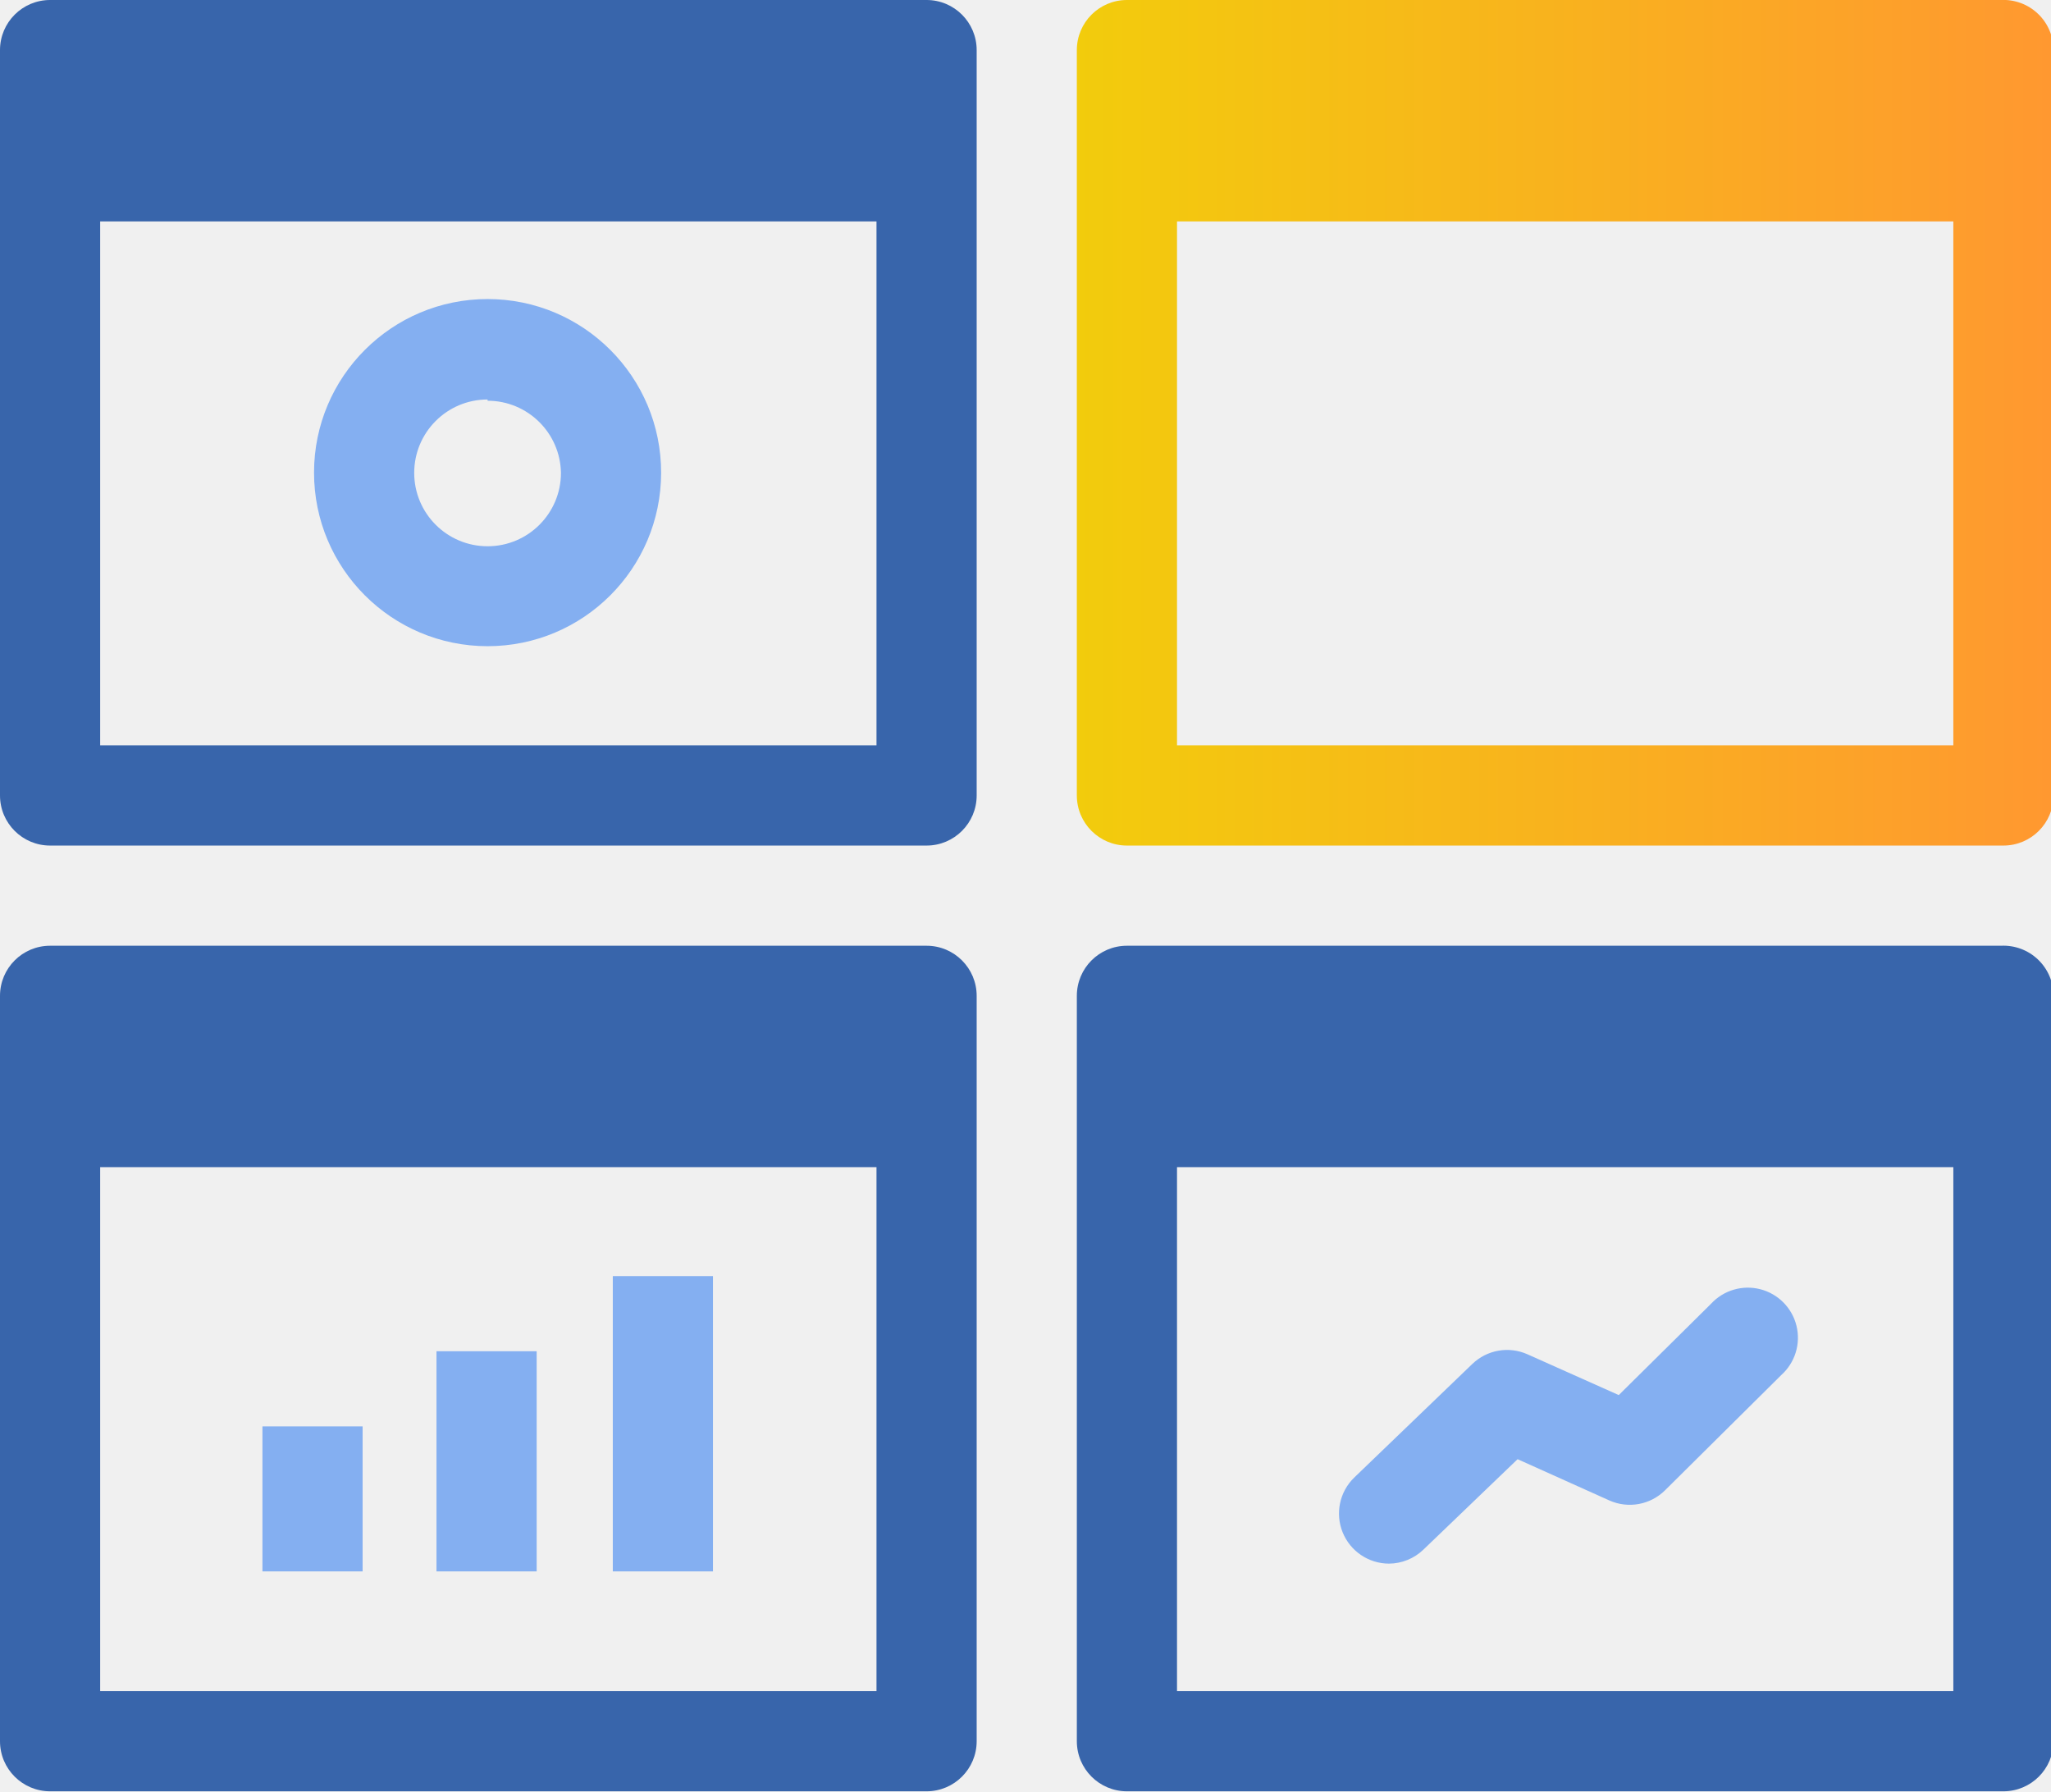
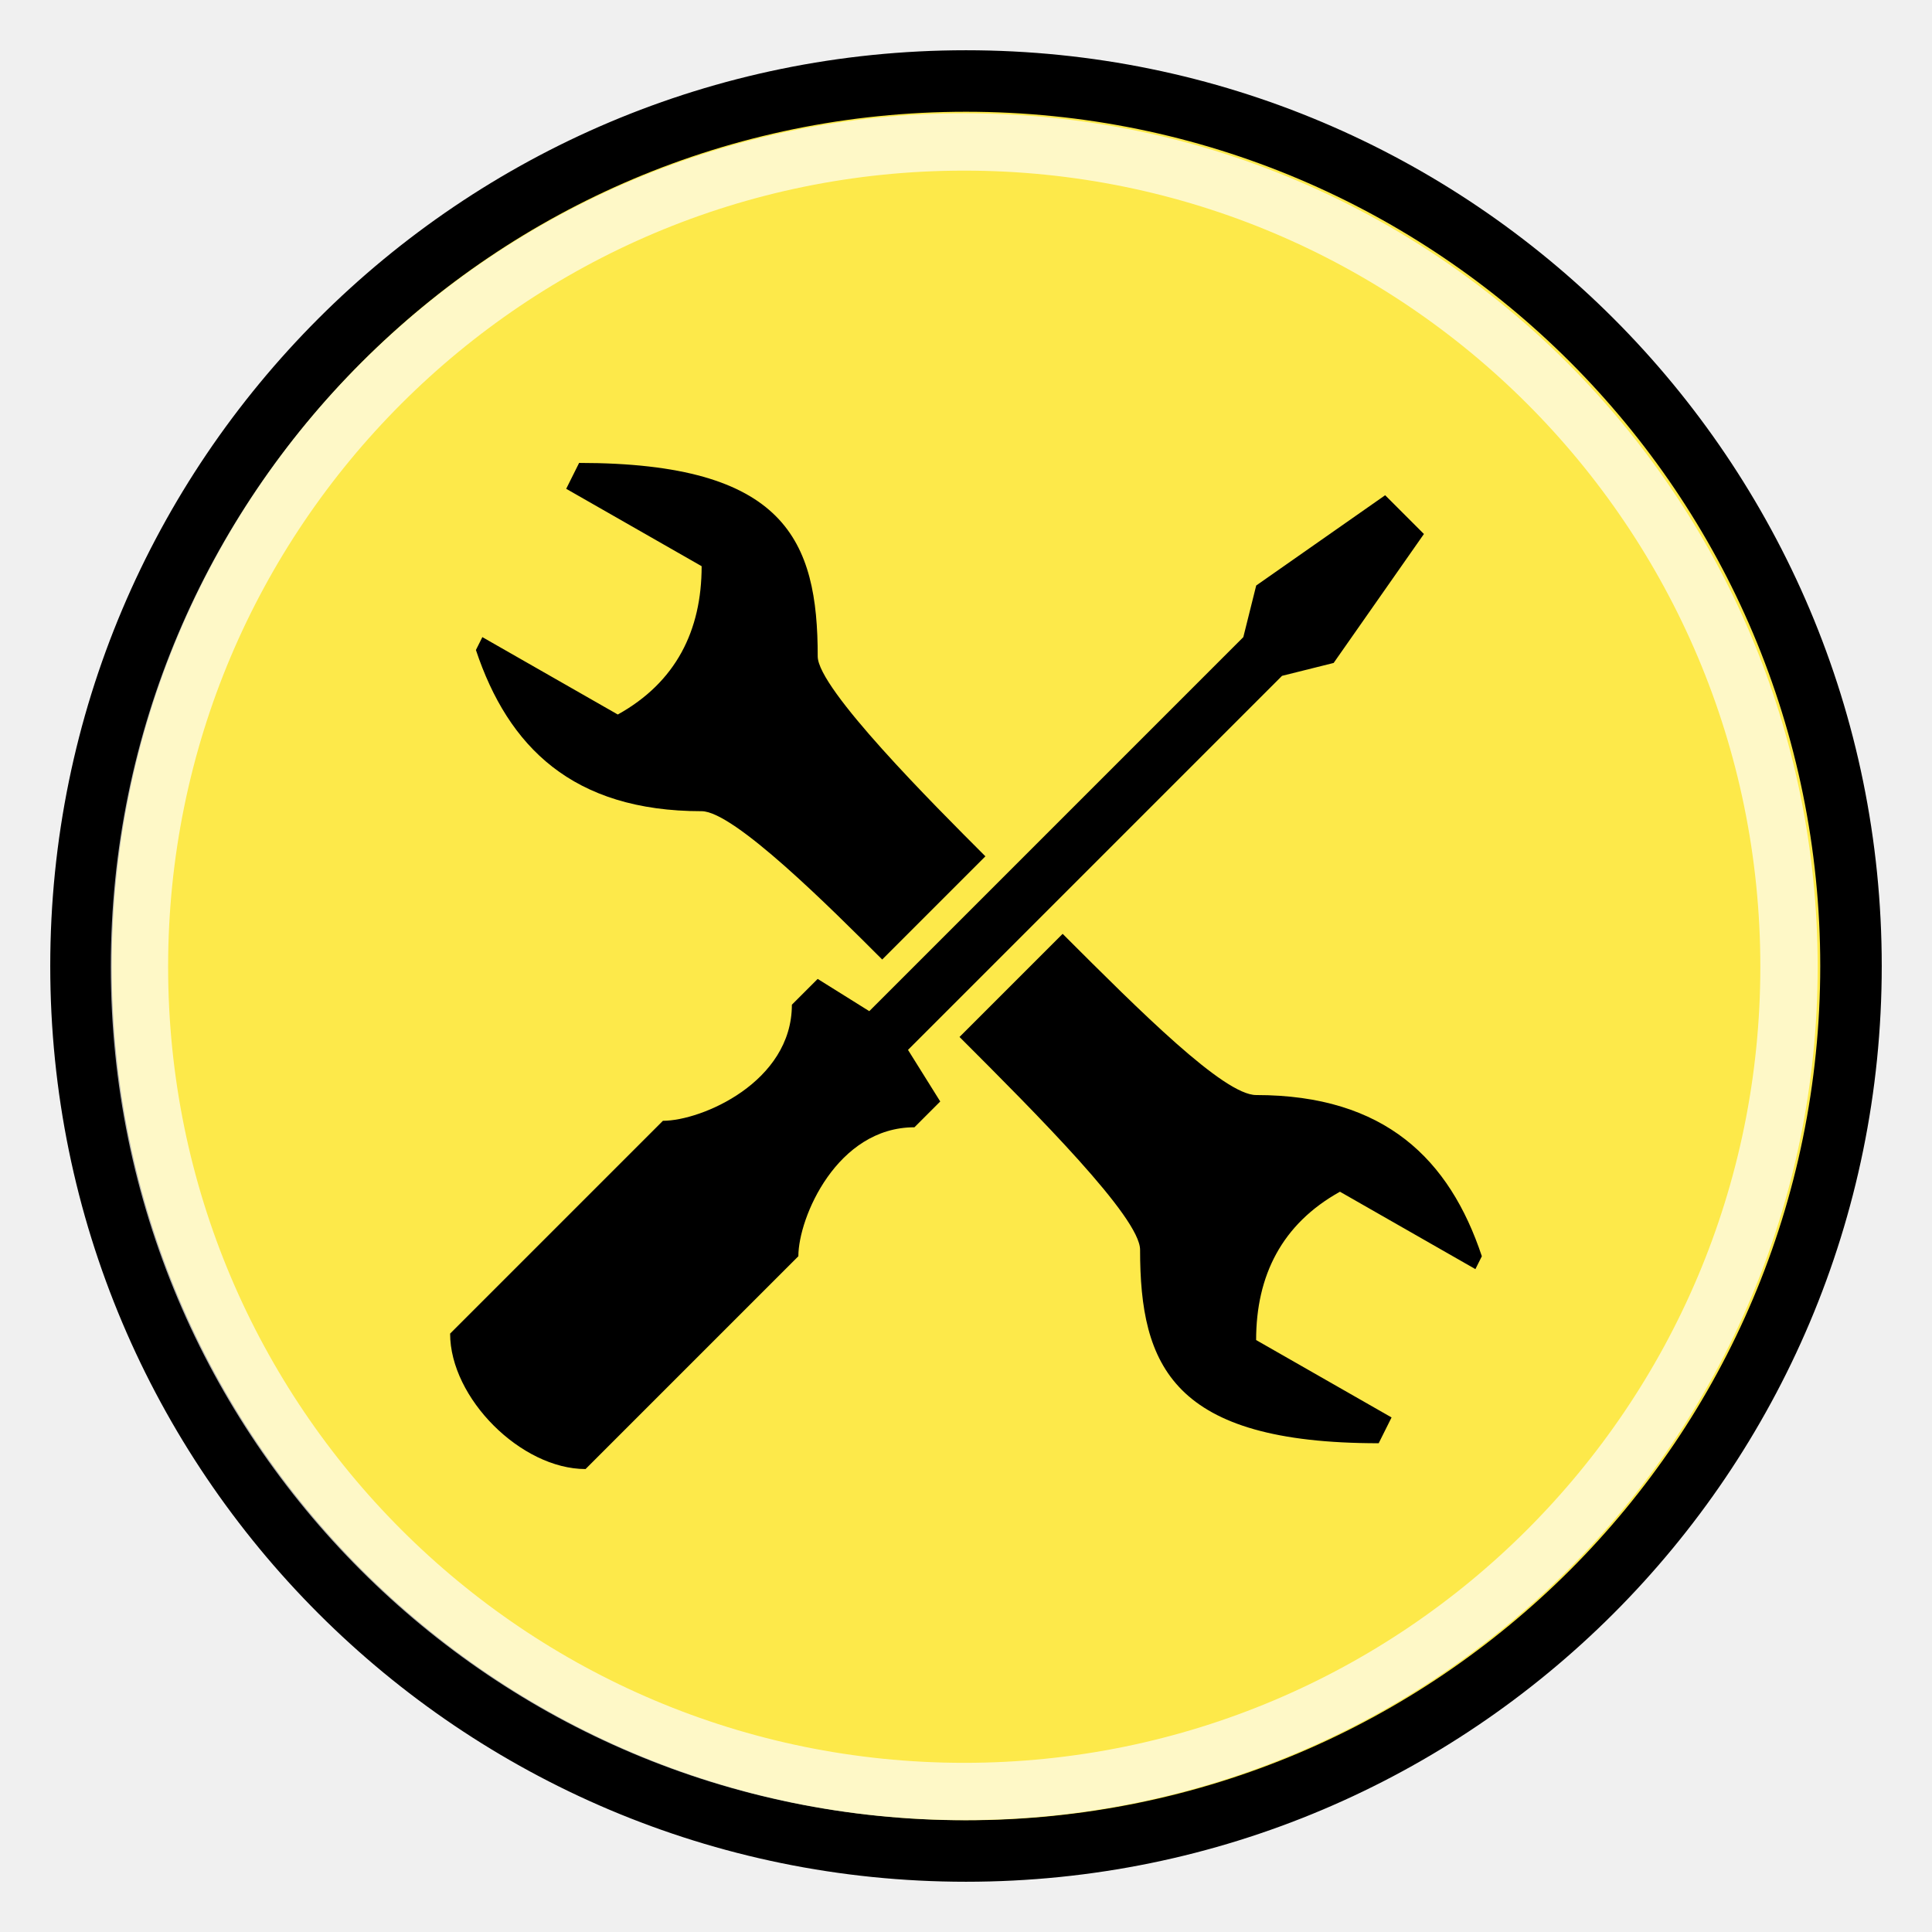
- <svg xmlns="http://www.w3.org/2000/svg" viewBox="0 0 81.9 71.52">
-   <defs>
-     <style>.cls-1{fill:#84aff1;}.cls-2{fill:#3865ab;}.cls-3{fill:url(#linear-gradient);}</style>
-     <linearGradient id="linear-gradient" x1="42.95" y1="16.88" x2="81.9" y2="16.88" gradientUnits="userSpaceOnUse">
-       <stop offset="0" stop-color="#f2cc0c" />
-       <stop offset="1" stop-color="#ff9830" />
+ <svg xmlns="http://www.w3.org/2000/svg" xmlns:xlink="http://www.w3.org/1999/xlink" id="svg0" viewBox="0 0 48 48" version="1.0" width="100%" height="100%">
+   <defs id="defs">
+     <linearGradient id="G3" y2="34.826" gradientUnits="userSpaceOnUse" x2="24.031" y1="7.024" x1="14.66">
+       <stop id="s3" stop-color="#fcf9fb" offset="0" />
+       <stop id="s4" stop-color="#fcf9fb" stop-opacity="0" offset="1" />
    </linearGradient>
+     <radialGradient id="R0" gradientUnits="userSpaceOnUse" cy="32.797" cx="28.935" gradientTransform="matrix(1,-0.2,0.2,1,-3.8,6.8)" r="22" fx="28.935" fy="32.797">
+       <stop id="s1" stop-color="#e6cf00" offset="0" />
+       <stop id="s2" stop-color="#fde94a" offset="1" />
+     </radialGradient>
+     <radialGradient id="R1" gradientUnits="userSpaceOnUse" cy="25.531" cx="17.312" gradientTransform="matrix(2.4 0 0 .67 -17.1 22.4)" r="9.688">
+       <stop id="s5" stop-opacity=".63" offset="0" />
+       <stop id="s6" stop-opacity="0" offset="1" />
+     </radialGradient>
+     <linearGradient xlink:href="#G3" id="linearGradient2995" gradientUnits="userSpaceOnUse" x1="14.66" y1="7.024" x2="24.031" y2="34.826" gradientTransform="matrix(0.3117077,-0.1453719,0.1453719,0.3117077,13.63686,16.98928)" />
+     <radialGradient xlink:href="#R0" id="radialGradient3011" gradientUnits="userSpaceOnUse" gradientTransform="matrix(1,-0.2,0.2,1,78.2,6.8)" cx="28.935" cy="32.797" fx="28.935" fy="32.797" r="22" />
+     <radialGradient xlink:href="#R0-4" id="radialGradient3018-9" gradientUnits="userSpaceOnUse" gradientTransform="matrix(1,-0.2,0.2,1,78.2,6.8)" cx="28.935" cy="32.797" fx="28.935" fy="32.797" r="22" />
+     <radialGradient id="R0-4" gradientUnits="userSpaceOnUse" cy="32.797" cx="28.935" gradientTransform="matrix(1,-0.2,0.2,1,-3.8,6.8)" r="22" fx="28.935" fy="32.797">
+       <stop id="s1-8" stop-color="#e6cf00" offset="0" />
+       <stop id="s2-8" stop-color="#fde94a" offset="1" />
+     </radialGradient>
+     <radialGradient xlink:href="#R0-45" id="radialGradient3028-2" gradientUnits="userSpaceOnUse" gradientTransform="matrix(1,-0.2,0.2,1,78.2,6.8)" cx="28.935" cy="32.797" fx="28.935" fy="32.797" r="22" />
+     <radialGradient id="R0-45" gradientUnits="userSpaceOnUse" cy="32.797" cx="28.935" gradientTransform="matrix(1,-0.2,0.2,1,-3.8,6.8)" r="22" fx="28.935" fy="32.797">
+       <stop id="s1-5" stop-color="#e6cf00" offset="0" />
+       <stop id="s2-1" stop-color="#fde94a" offset="1" />
+     </radialGradient>
+     <radialGradient xlink:href="#R0-45" id="radialGradient3986" gradientUnits="userSpaceOnUse" gradientTransform="matrix(1,-0.2,0.2,1,78.2,6.8)" cx="28.935" cy="32.797" fx="28.935" fy="32.797" r="22" />
+     <radialGradient xlink:href="#R0-45-7" id="radialGradient3986-5" gradientUnits="userSpaceOnUse" gradientTransform="matrix(1,-0.2,0.2,1,78.2,6.8)" cx="28.935" cy="32.797" fx="28.935" fy="32.797" r="22" />
+     <radialGradient id="R0-45-7" gradientUnits="userSpaceOnUse" cy="32.797" cx="28.935" gradientTransform="matrix(1,-0.2,0.2,1,-3.8,6.8)" r="22" fx="28.935" fy="32.797">
+       <stop id="s1-5-6" stop-color="#e6cf00" offset="0" />
+       <stop id="s2-1-1" stop-color="#fde94a" offset="1" />
+     </radialGradient>
+     <radialGradient r="22" fy="32.797" fx="28.935" cy="32.797" cx="28.935" gradientTransform="matrix(1,-0.2,0.2,1,78.2,6.8)" gradientUnits="userSpaceOnUse" id="radialGradient4007" xlink:href="#R0-45-7" />
+     <radialGradient xlink:href="#R0-45-7-7" id="radialGradient3986-5-2" gradientUnits="userSpaceOnUse" gradientTransform="matrix(1,-0.2,0.2,1,78.2,6.8)" cx="28.935" cy="32.797" fx="28.935" fy="32.797" r="22" />
+     <radialGradient id="R0-45-7-7" gradientUnits="userSpaceOnUse" cy="32.797" cx="28.935" gradientTransform="matrix(1,-0.2,0.2,1,-3.8,6.8)" r="22" fx="28.935" fy="32.797">
+       <stop id="s1-5-6-9" stop-color="#e6cf00" offset="0" />
+       <stop id="s2-1-1-5" stop-color="#fde94a" offset="1" />
+     </radialGradient>
+     <radialGradient r="22" fy="32.797" fx="28.935" cy="32.797" cx="28.935" gradientTransform="matrix(1,-0.2,0.2,1,78.2,6.8)" gradientUnits="userSpaceOnUse" id="radialGradient4041" xlink:href="#R0-45-7-7" />
+     <radialGradient xlink:href="#R0-45" id="radialGradient4065" gradientUnits="userSpaceOnUse" gradientTransform="matrix(1,-0.2,0.2,1,78.2,6.8)" cx="28.935" cy="32.797" fx="28.935" fy="32.797" r="22" />
+     <radialGradient xlink:href="#R0-45-3" id="radialGradient4065-4" gradientUnits="userSpaceOnUse" gradientTransform="matrix(1,-0.2,0.2,1,78.2,6.8)" cx="28.935" cy="32.797" fx="28.935" fy="32.797" r="22" />
+     <radialGradient id="R0-45-3" gradientUnits="userSpaceOnUse" cy="32.797" cx="28.935" gradientTransform="matrix(1,-0.2,0.2,1,-3.8,6.8)" r="22" fx="28.935" fy="32.797">
+       <stop id="s1-5-1" stop-color="#e6cf00" offset="0" />
+       <stop id="s2-1-2" stop-color="#fde94a" offset="1" />
+     </radialGradient>
+     <radialGradient xlink:href="#R0-45-7-7" id="radialGradient4113" gradientUnits="userSpaceOnUse" gradientTransform="matrix(1,-0.2,0.2,1,78.2,6.8)" cx="28.935" cy="32.797" fx="28.935" fy="32.797" r="22" />
+     <radialGradient xlink:href="#R0-45" id="radialGradient4117" gradientUnits="userSpaceOnUse" gradientTransform="matrix(1,-0.2,0.2,1,78.2,6.8)" cx="28.935" cy="32.797" fx="28.935" fy="32.797" r="22" />
+     <radialGradient xlink:href="#R0-45" id="radialGradient4120" gradientUnits="userSpaceOnUse" gradientTransform="matrix(0.6192592,-1.430323,1.430323,0.6192592,-39.34637,44.50201)" cx="28.935" cy="32.797" fx="28.935" fy="32.797" r="22" />
  </defs>
-   <g id="Layer_2" data-name="Layer 2">
-     <g id="Layer_1-2" data-name="Layer 1">
-       <path class="cls-1" d="M55.46,62.43A2,2,0,0,1,54.07,59l4.72-4.54a2,2,0,0,1,2.2-.39l3.65,1.63,3.68-3.64a2,2,0,1,1,2.81,2.84l-4.64,4.6a2,2,0,0,1-2.22.41L60.6,58.26l-3.76,3.61A2,2,0,0,1,55.46,62.43Z" />
-       <path class="cls-2" d="M37,0H2A2,2,0,0,0,0,2V31.76a2,2,0,0,0,2,2H37a2,2,0,0,0,2-2V2A2,2,0,0,0,37,0ZM4,29.76V8.84H35V29.76Z" />
-       <path class="cls-3" d="M79.9,0H45a2,2,0,0,0-2,2V31.76a2,2,0,0,0,2,2h35a2,2,0,0,0,2-2V2A2,2,0,0,0,79.9,0ZM47,29.76V8.84h31V29.76Z" />
-       <path class="cls-2" d="M37,37.76H2a2,2,0,0,0-2,2V69.52a2,2,0,0,0,2,2H37a2,2,0,0,0,2-2V39.76A2,2,0,0,0,37,37.76ZM4,67.52V46.6H35V67.52Z" />
-       <path class="cls-2" d="M79.9,37.76H45a2,2,0,0,0-2,2V69.52a2,2,0,0,0,2,2h35a2,2,0,0,0,2-2V39.76A2,2,0,0,0,79.9,37.76ZM47,67.52V46.6h31V67.52Z" />
-       <rect class="cls-1" x="10.48" y="56.95" width="4" height="5.79" />
-       <rect class="cls-1" x="17.43" y="53.95" width="4" height="8.79" />
-       <rect class="cls-1" x="24.47" y="50.95" width="4" height="11.79" />
-       <path class="cls-1" d="M19.47,25.8a6.93,6.93,0,1,1,6.93-6.92A6.93,6.93,0,0,1,19.47,25.8Zm0-9.85a2.93,2.93,0,1,0,2.93,2.93A2.93,2.93,0,0,0,19.47,16Z" />
+   <path id="hl" d="m 22.886,17.04 2.032,0.918 c 1.542,0.713 0.755,0.337 2.368,1.127 -4.127,1.941 -0.288,2.618 -4.436,5.137 l 0.01,-0.702 c 0.05,-4.012 -0.33,1.926 0.026,-6.48 z" style="opacity:0.8;fill:url(#linearGradient2995)" />
+   <g id="layer1" style="display:inline;opacity:1">
+     <g id="g4128">
+       <path transform="translate(1.269356,-0.649992)" d="m 44.718,24.65 a 21.987,21.987 0 1 1 -43.975,0 21.987,21.987 0 1 1 43.975,0 z" id="path3932" style="color:#000000;fill:url(#radialGradient4113);fill-opacity:1;fill-rule:nonzero;stroke:#000000;stroke-width:1.528;stroke-linecap:butt;stroke-linejoin:miter;stroke-miterlimit:4;stroke-opacity:1;stroke-dasharray:none;stroke-dashoffset:0;marker:none;visibility:visible;display:inline;overflow:visible;enable-background:accumulate" />
+       <path style="opacity:0.69;color:#000000;fill:none;stroke:#ffffff;stroke-width:1.528;stroke-linecap:butt;stroke-linejoin:miter;stroke-miterlimit:4;stroke-opacity:1;stroke-dasharray:none;stroke-dashoffset:0;marker:none;visibility:visible;display:inline;overflow:visible;enable-background:accumulate" id="path4067" d="m 44.718,24.65 a 21.987,21.987 0 1 1 -43.975,0 21.987,21.987 0 1 1 43.975,0 z" transform="matrix(0.9319428,0,0,0.9319428,2.77244,1.045654)" />
    </g>
  </g>
+   <g id="layer2" style="display:inline">
+     <path d="m 14.387,11.503 -0.32,0.641 3.365,1.923 c 0,1.602 -0.641,2.884 -2.083,3.685 l -3.365,-1.923 -0.16,0.32 c 0.801,2.403 2.403,4.005 5.608,4.005 0.801,0 3.204,2.403 4.486,3.685 l 2.564,-2.564 c -1.282,-1.282 -4.166,-4.166 -4.166,-4.967 0,-2.884 -0.801,-4.807 -5.928,-4.807 z m 20.027,0.801 -3.204,2.243 -0.32,1.282 -9.293,9.293 -1.282,-0.801 -0.641,0.641 c 0,1.923 -2.243,2.884 -3.204,2.884 l -5.287,5.287 c 0,1.602 1.762,3.365 3.365,3.365 l 5.287,-5.287 c 0,-0.961 0.961,-3.204 2.884,-3.204 l 0.641,-0.641 -0.801,-1.282 9.293,-9.293 1.282,-0.32 2.243,-3.204 -0.961,-0.961 z m -8.011,10.895 -2.564,2.564 c 1.923,1.923 4.486,4.486 4.486,5.287 0,2.884 0.801,4.807 5.928,4.807 l 0.32,-0.641 -3.365,-1.923 c 0,-1.602 0.641,-2.884 2.083,-3.685 l 3.365,1.923 0.16,-0.32 c -0.801,-2.403 -2.403,-4.005 -5.608,-4.005 -0.801,0 -2.884,-2.083 -4.807,-4.005 z" id="path4" />
+   </g>
</svg>
